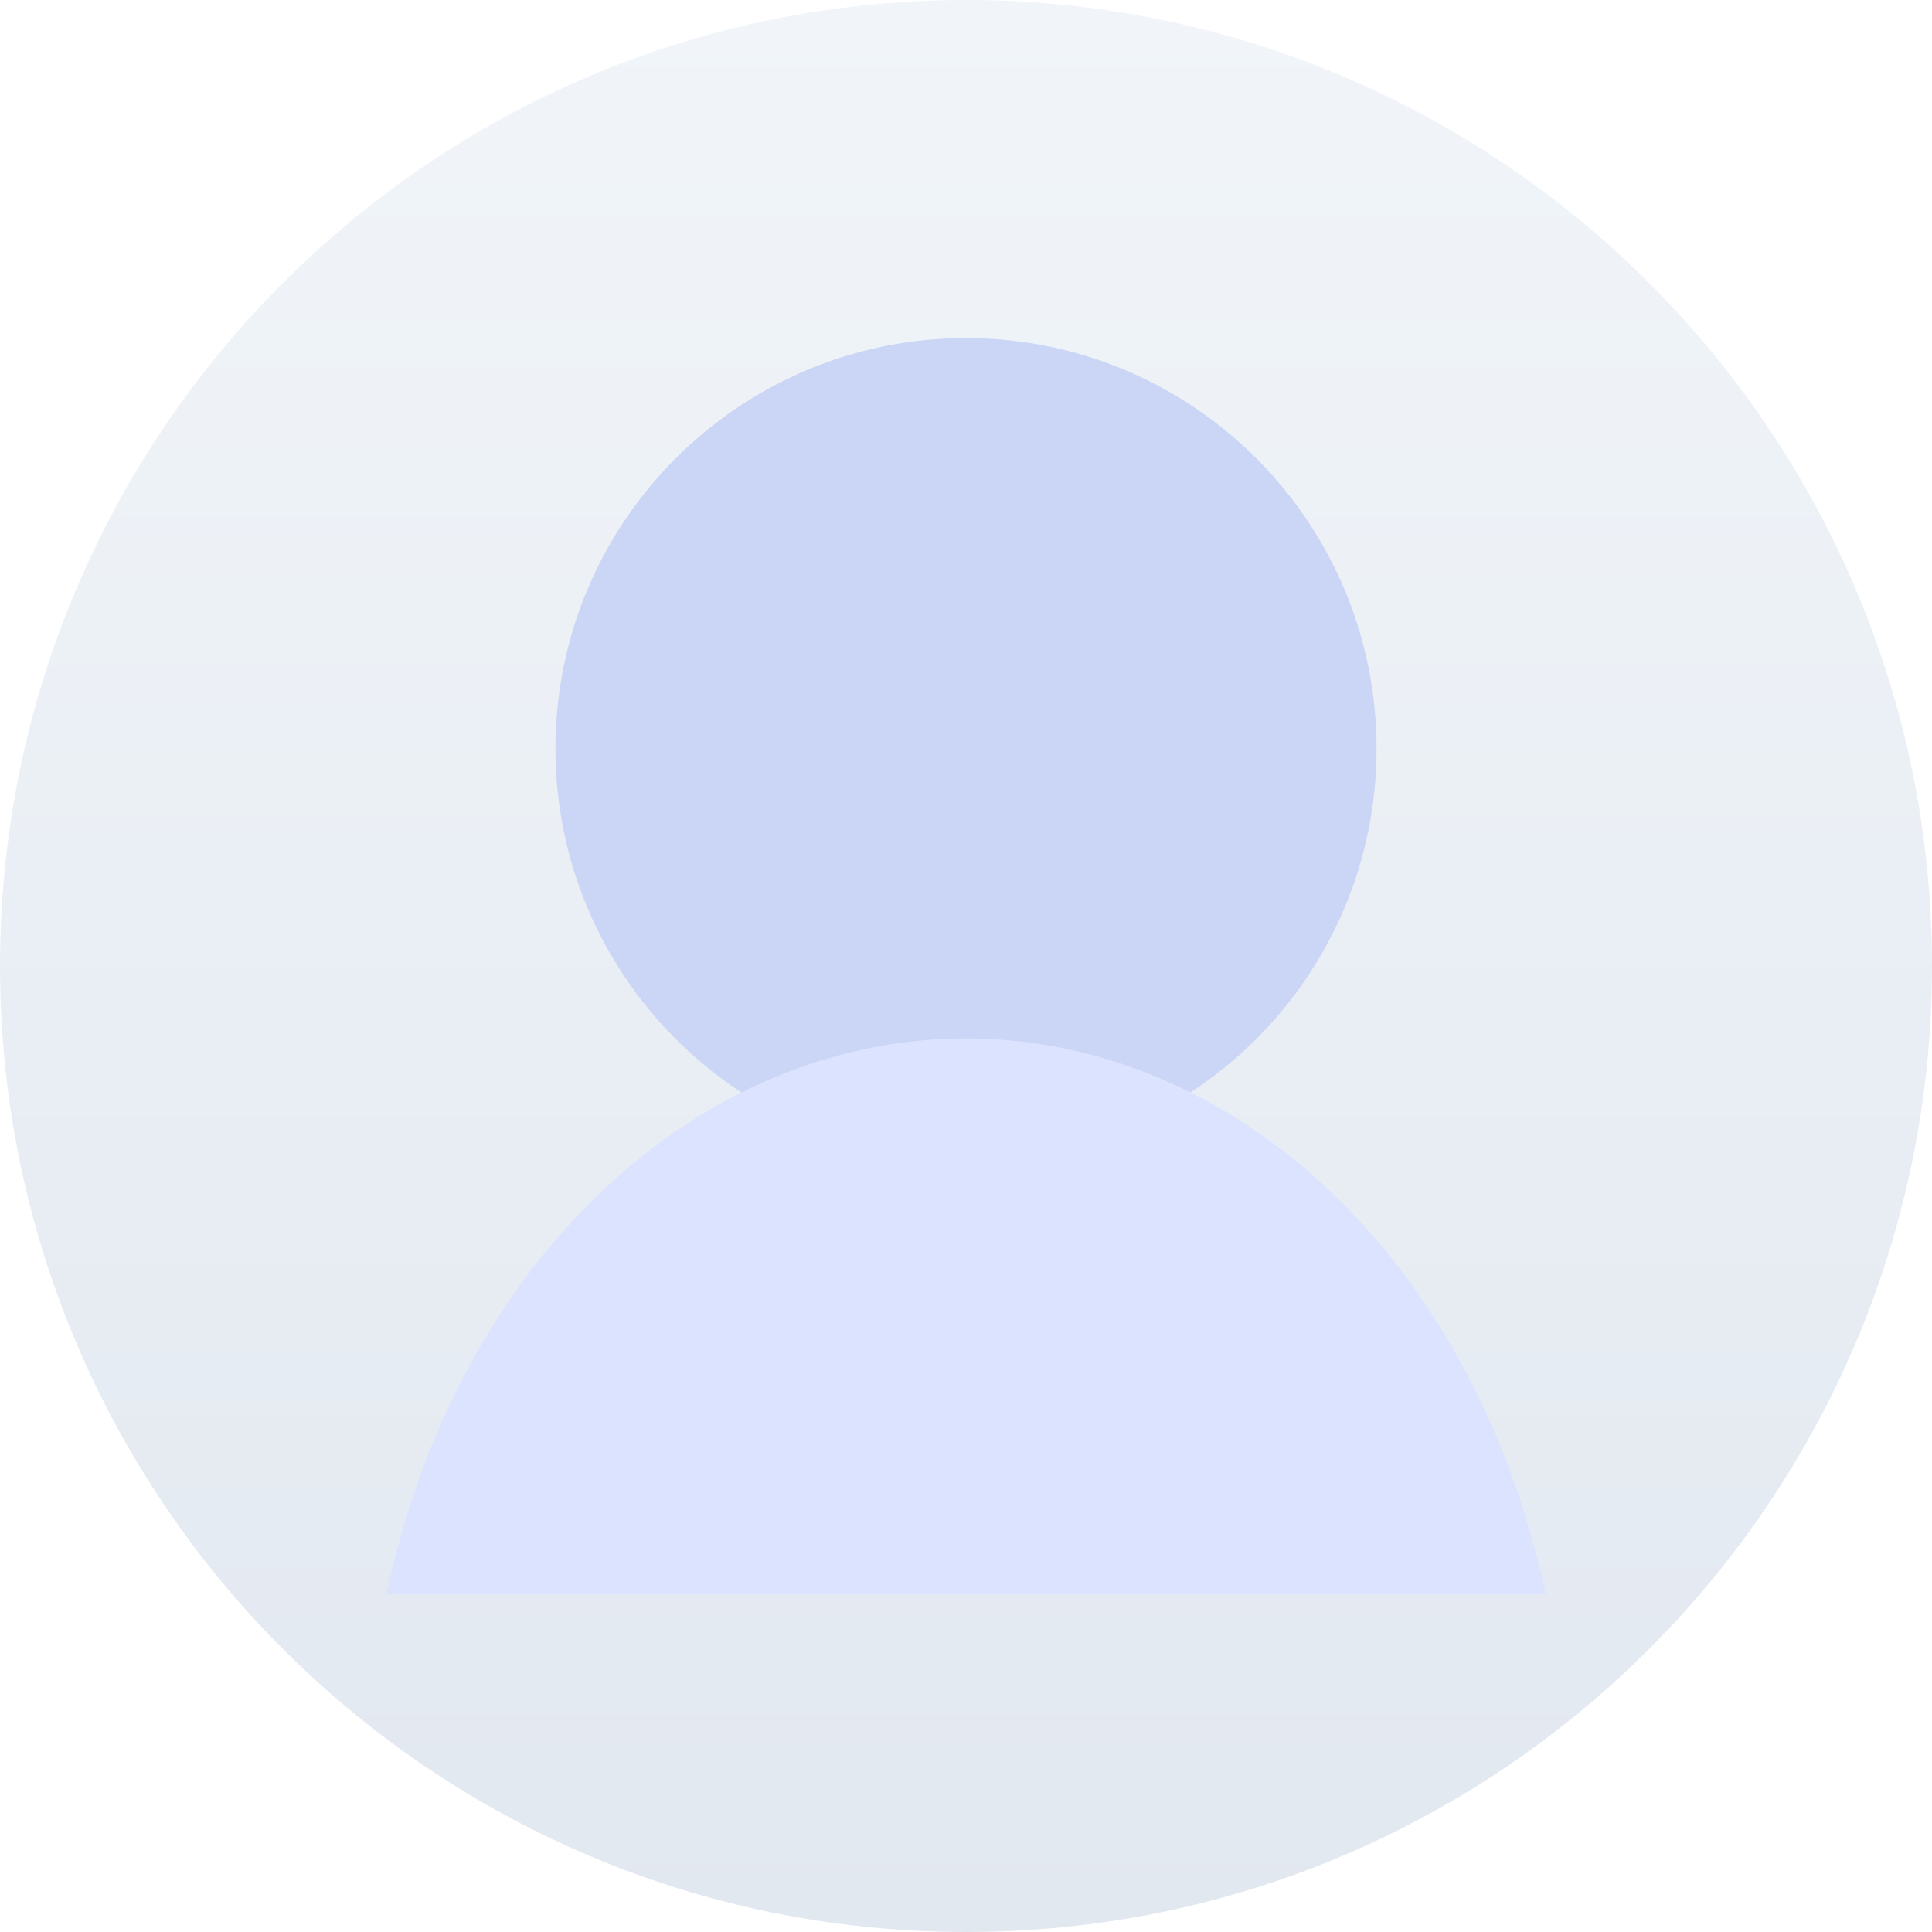
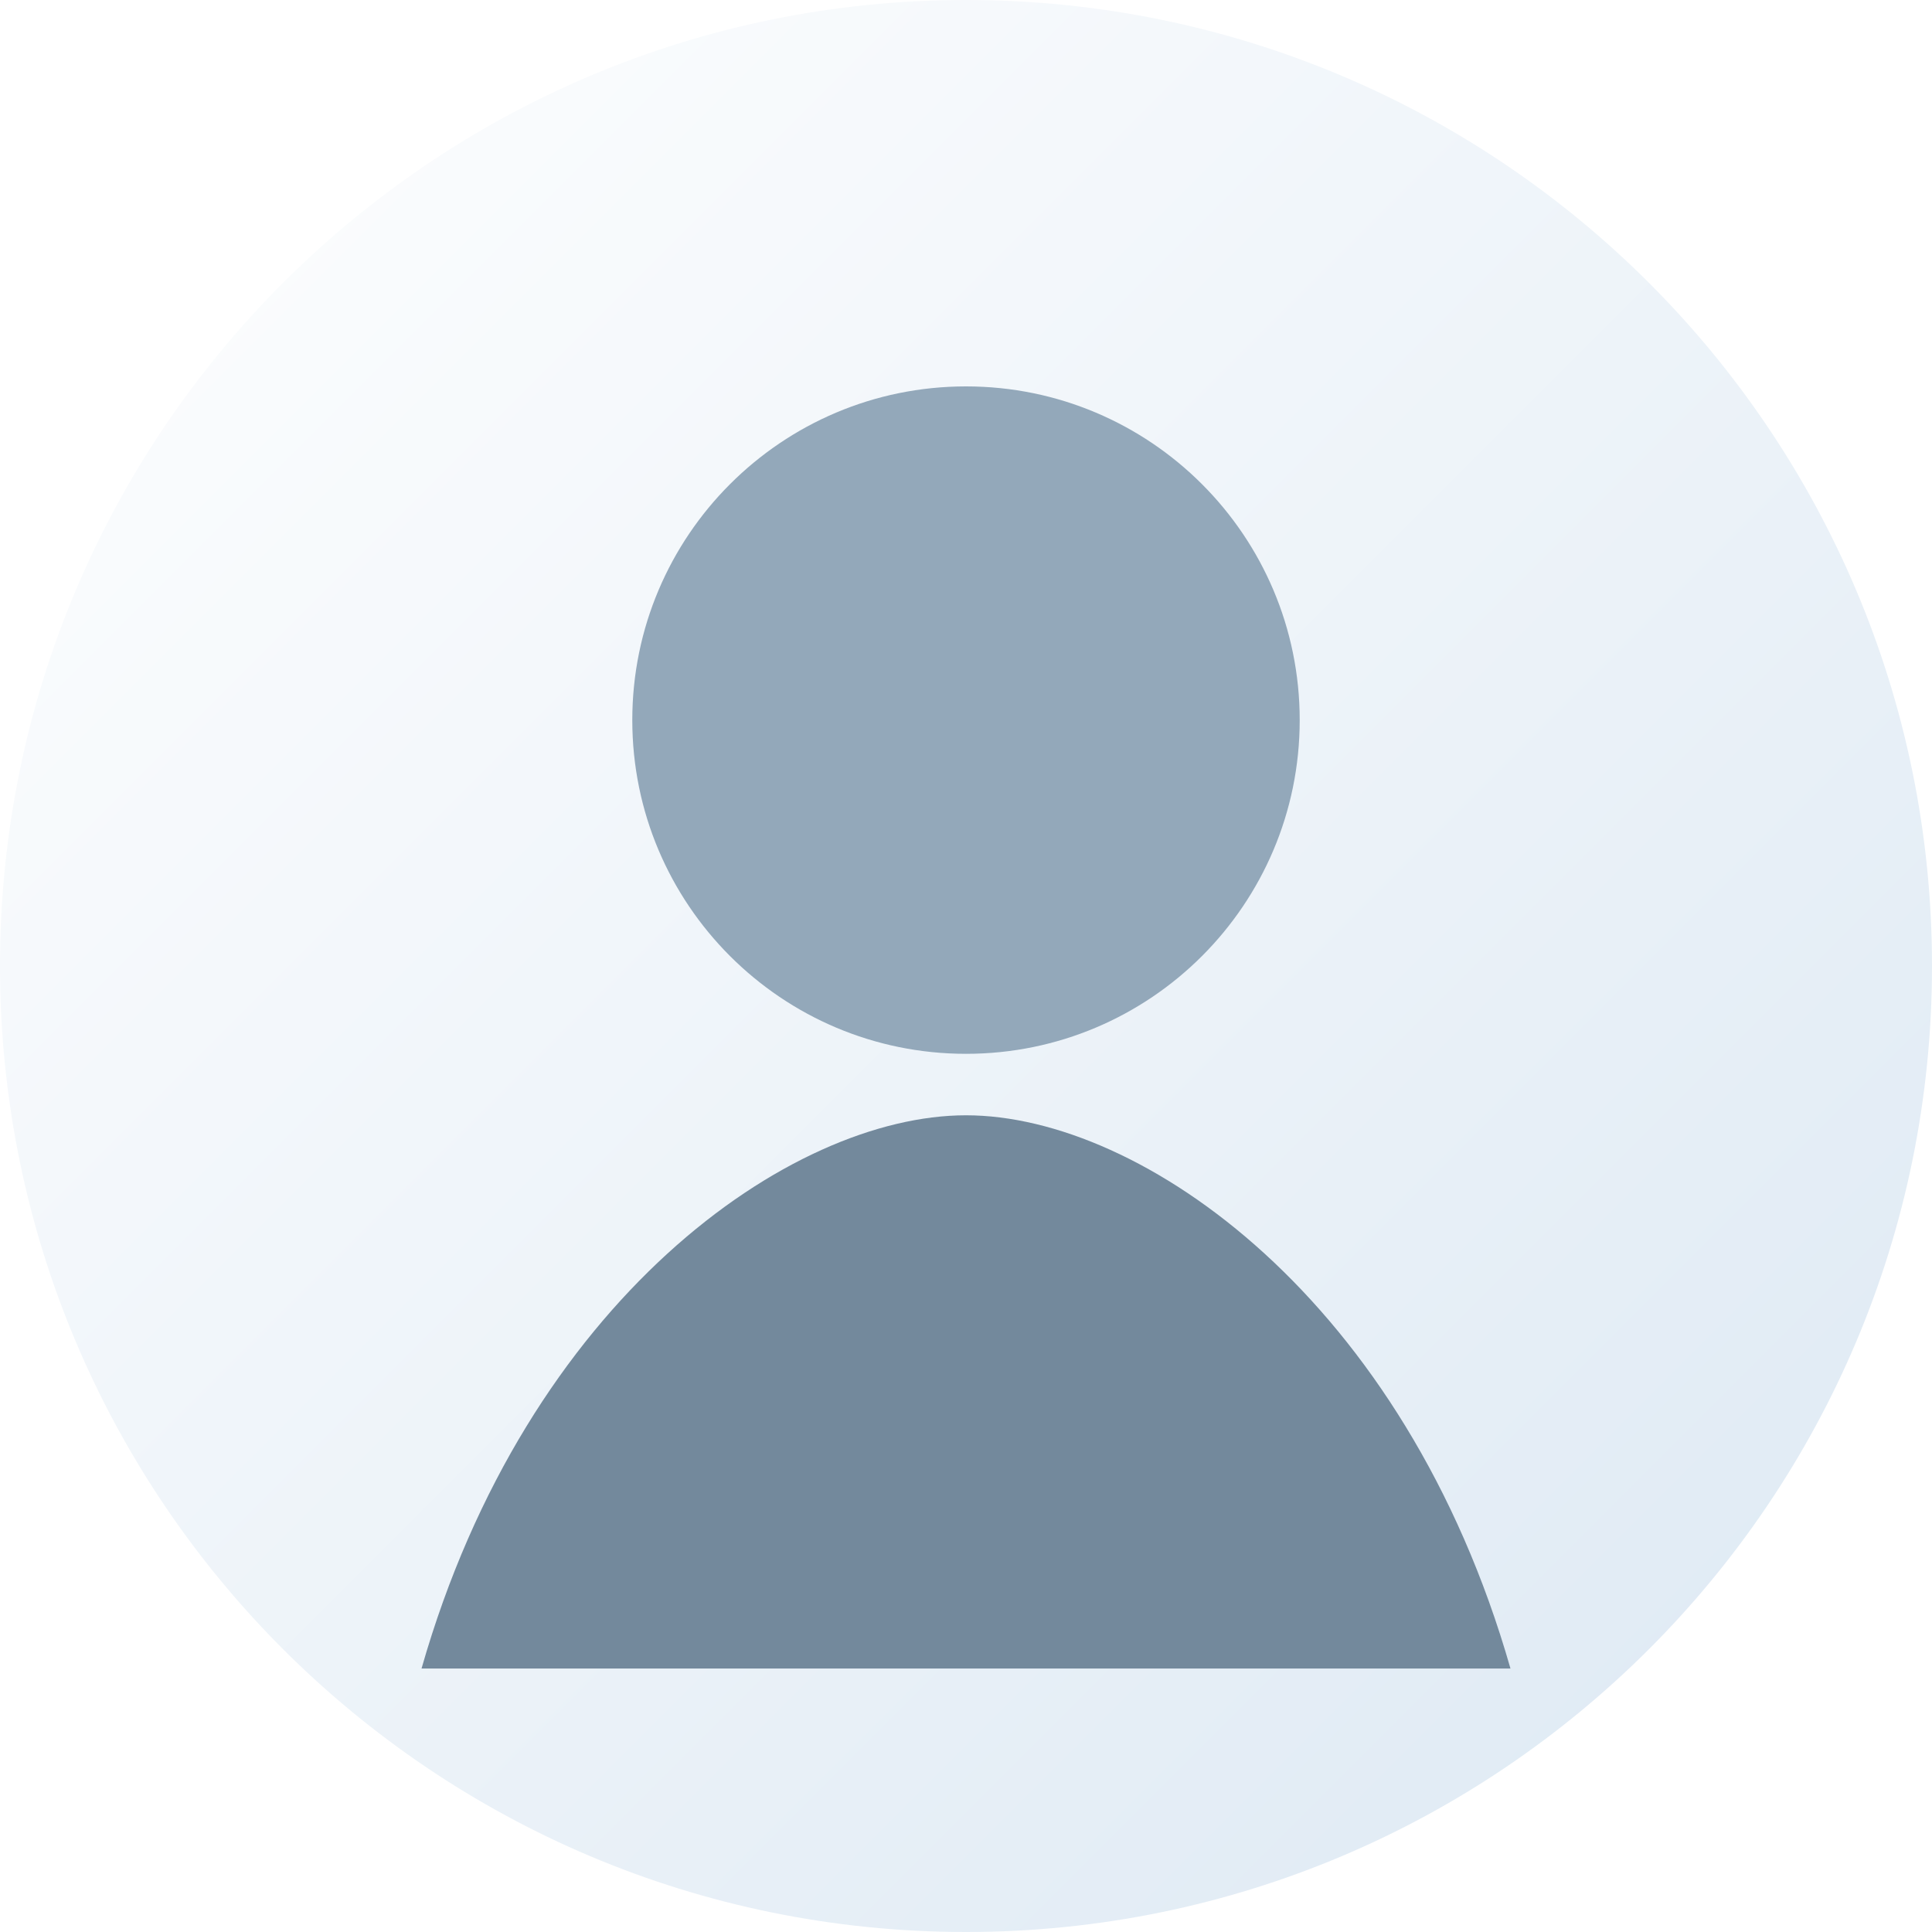
- <svg xmlns="http://www.w3.org/2000/svg" viewBox="0 0 160 160" role="img" aria-labelledby="title desc">
+ <svg xmlns="http://www.w3.org/2000/svg" viewBox="0 0 220 220">
  <defs>
-     <linearGradient id="avatarGradient" x1="0" x2="0" y1="0" y2="1">
-       <stop offset="0%" stop-color="#f1f5f9" />
-       <stop offset="100%" stop-color="#e2e8f0" />
+     <linearGradient id="g" x1="0" x2="1" y1="0" y2="1">
+       <stop stop-color="#ffffff" />
+       <stop offset="1" stop-color="#dce8f3" />
    </linearGradient>
  </defs>
-   <rect width="160" height="160" rx="80" fill="url(#avatarGradient)" />
-   <circle cx="80" cy="62" r="34" fill="#cbd5f5" />
-   <path d="M32 132c6-28 26-46 48-46s42 18 48 46" fill="#dbe3ff" />
+   <rect width="220" height="220" rx="110" fill="url(#g)" />
+   <circle cx="110" cy="82" r="38" fill="#93a8ba" />
+   <path d="M48 190c12-42 42-63 62-63s50 21 62 63" fill="#73899c" />
</svg>
